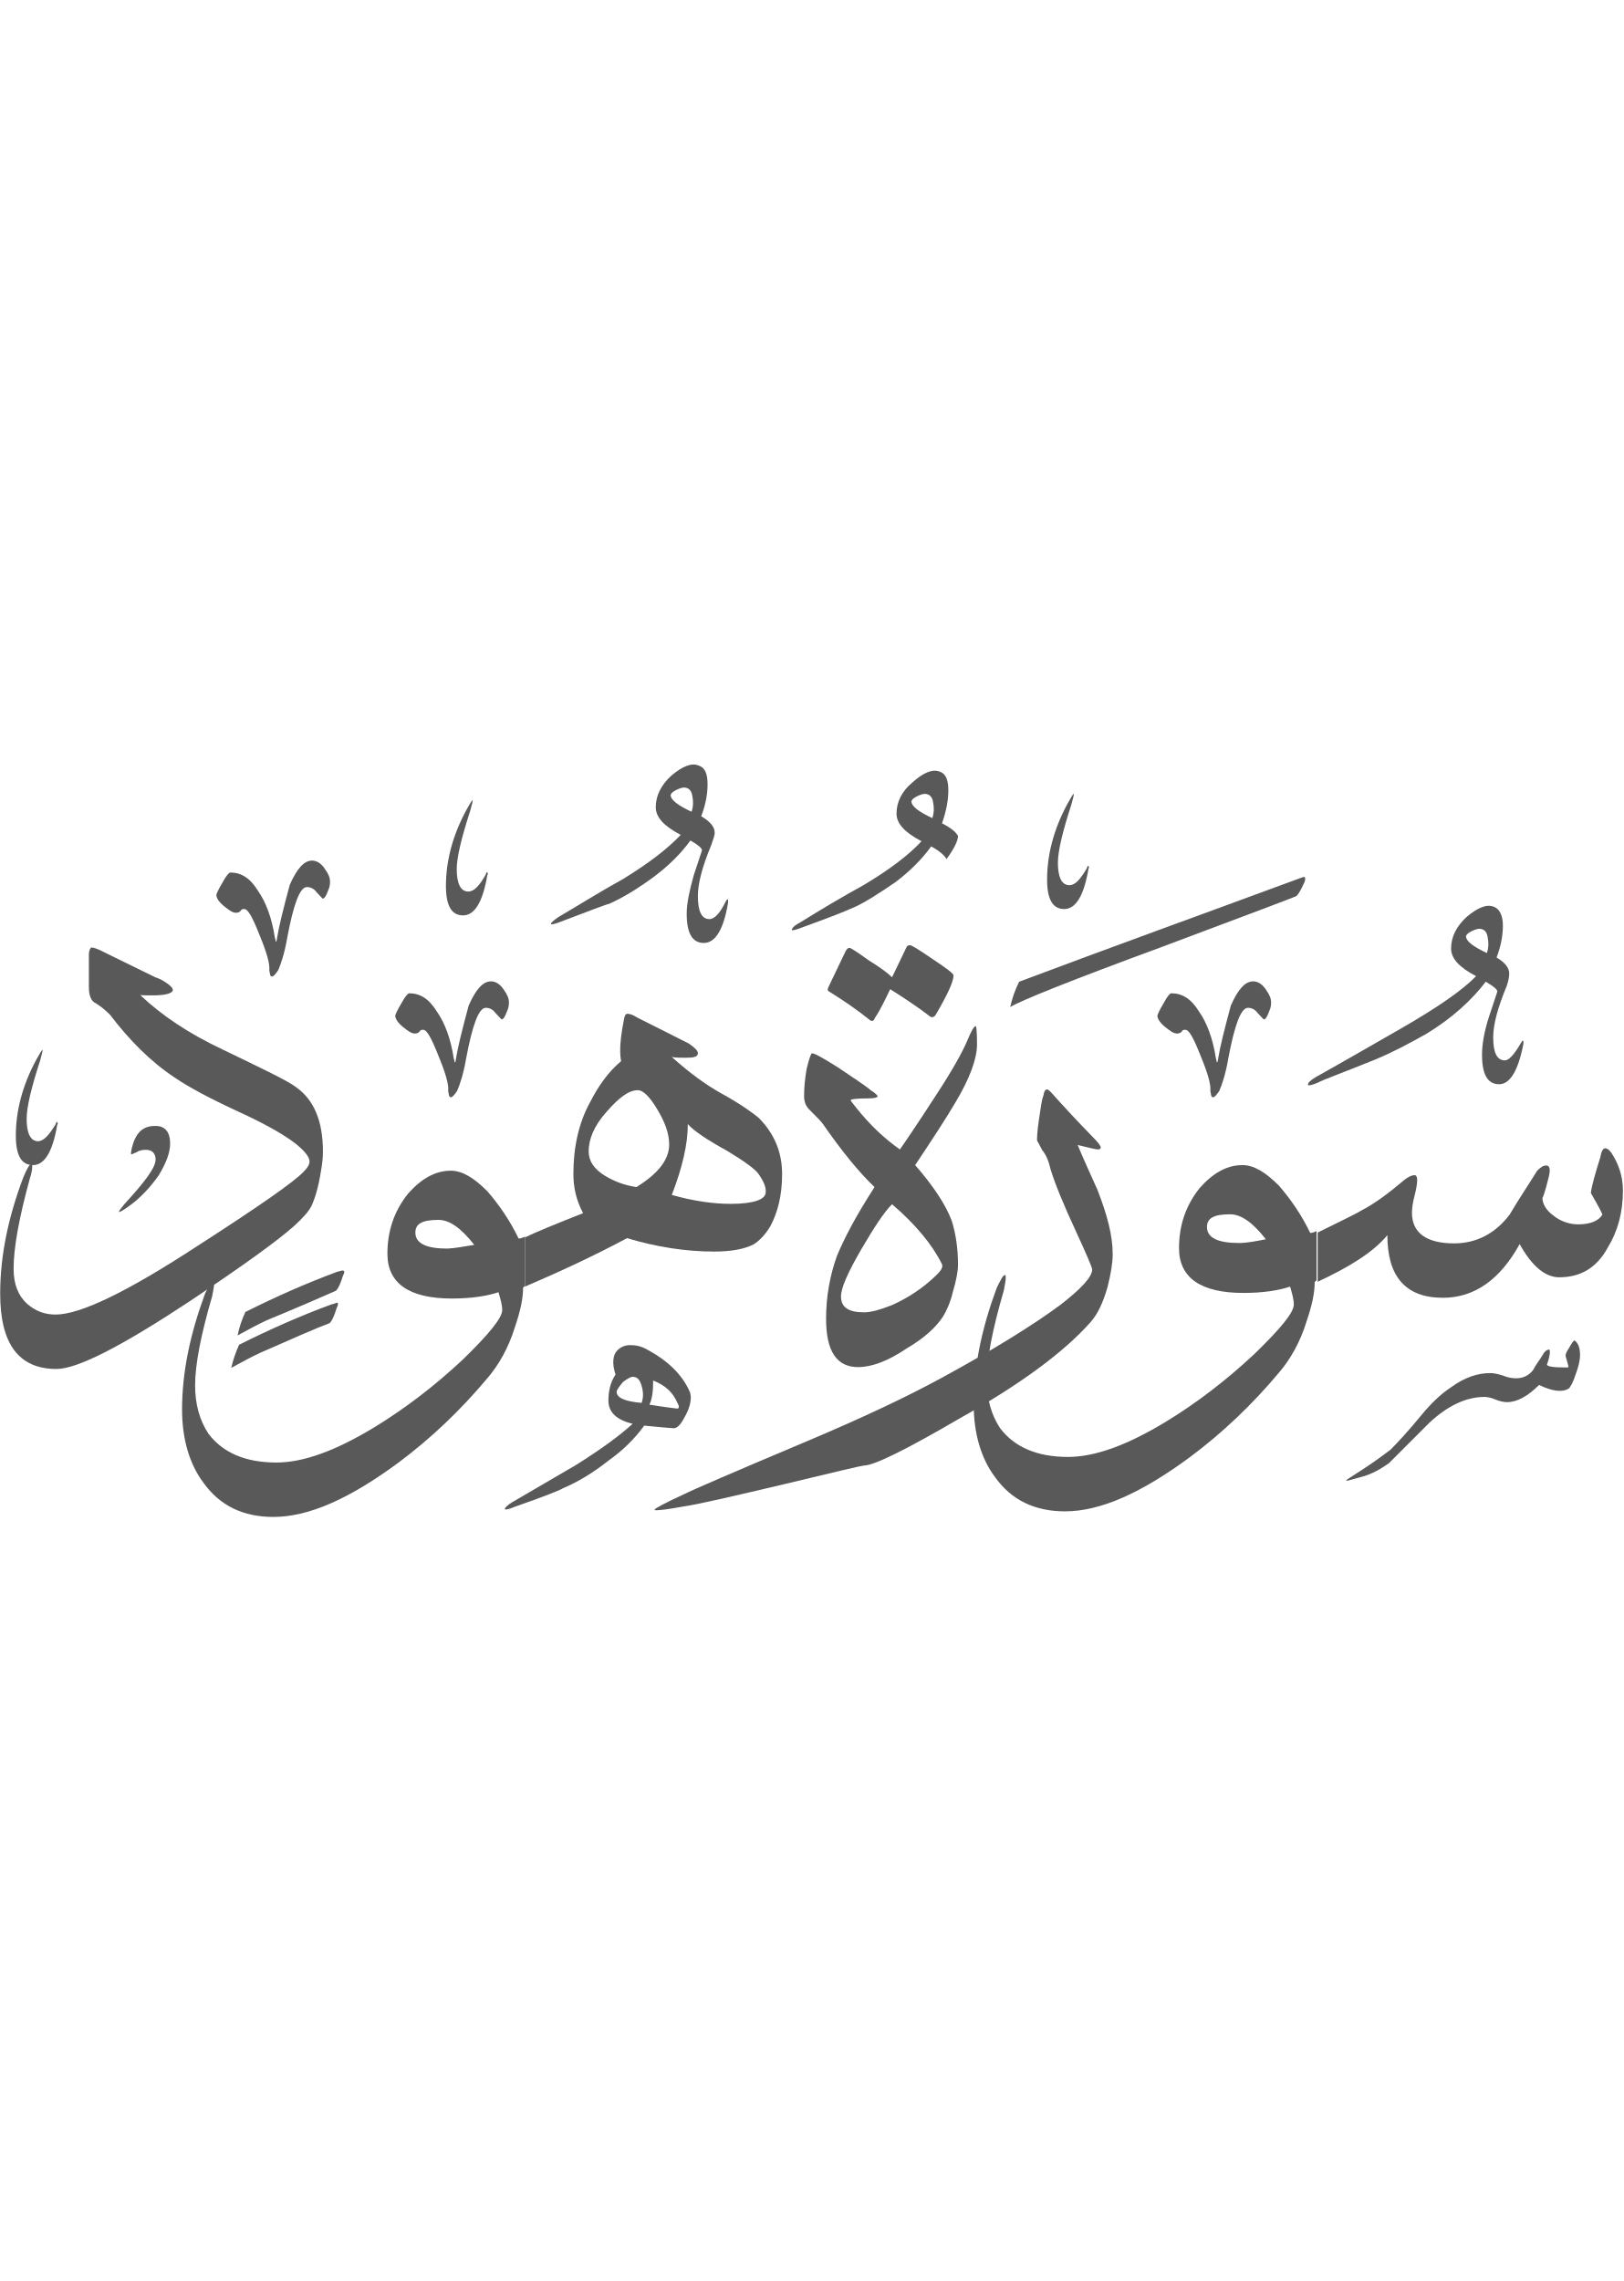
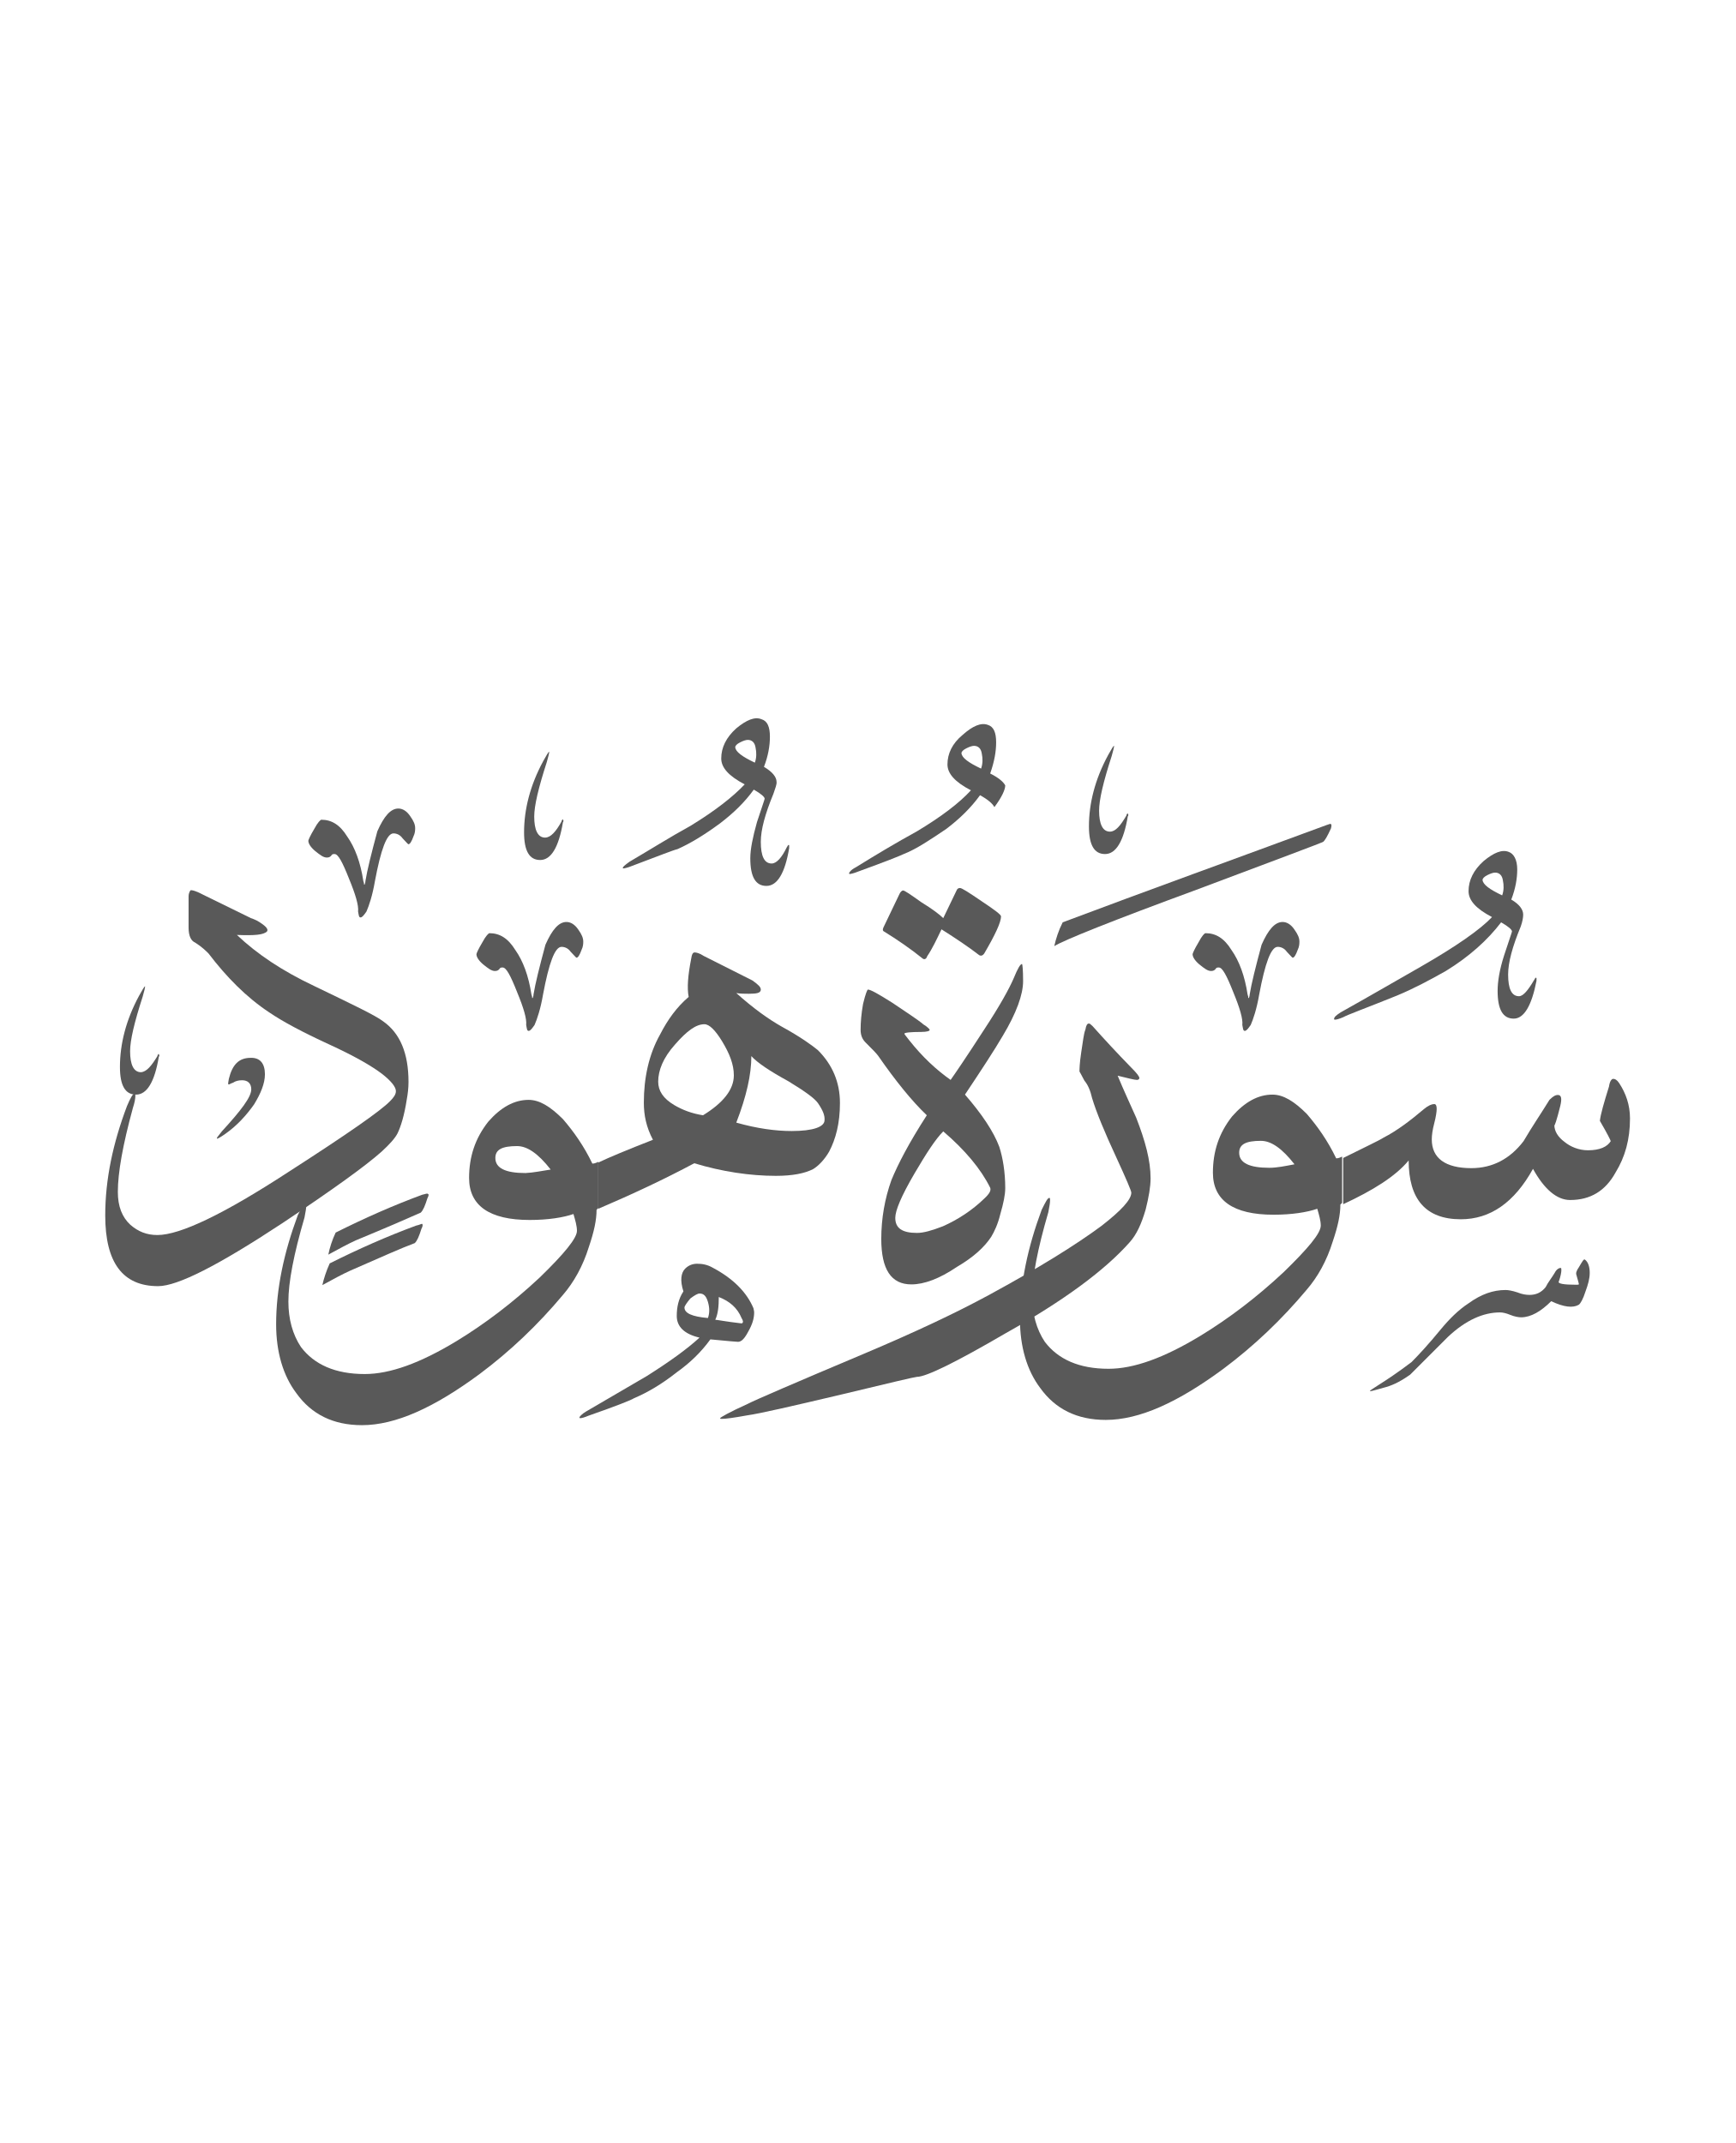
- <svg xmlns="http://www.w3.org/2000/svg" version="1.1" id="Layer_1" x="0px" y="0px" viewBox="178.25 0 435.5 612" enable-background="new 0 0 792 612" xml:space="preserve">
+ <svg xmlns="http://www.w3.org/2000/svg" version="1.1" id="Layer_1" x="0px" y="0px" viewBox="148.25 0 495.5 612" enable-background="new 0 0 792 612" xml:space="preserve">
  <g>
    <path fill="#595959" d="M388.1,315c0,5.8-1.2,10.3-3.1,13.9c-1.4,2.4-3.1,4.1-4.6,5c-2.4,1.2-5.8,1.9-10.6,1.9   c-7.4,0-15.4-1.2-23.3-3.6c-8.6,4.6-17.8,8.9-27.4,13V332c2.9-1.4,8.2-3.6,15.6-6.5c-1.9-3.6-2.6-7-2.6-10.6c0-7,1.4-13.7,4.6-19.4   c2.2-4.3,4.8-7.9,8.2-10.8c-0.5-2.6-0.2-6.2,0.7-10.8c0.2-1.4,0.5-1.9,1-1.9c0.5,0,1.4,0.2,2.6,1l13.9,7c1.7,1.2,2.4,1.9,2.4,2.6   c0,1-1.2,1.2-3.4,1.2c-1.2,0-2.4,0-3.6-0.2c4.8,4.3,9.1,7.4,13,9.6c5.3,2.9,8.6,5.3,10.3,6.7C385.9,304,388.1,309,388.1,315   L388.1,315L388.1,315L388.1,315z M381.8,315c-1-1.4-3.8-3.4-8.4-6.2c-5.3-2.9-8.9-5.3-10.6-7.2c0,5.3-1.4,11.5-4.3,19   c6,1.7,11.3,2.4,15.8,2.4c6.2,0,9.4-1.2,9.4-3.1C383.8,318.6,383.3,317.2,381.8,315L381.8,315L381.8,315L381.8,315z M357.8,307.1   c0-3.1-1.2-6.2-3.4-9.8c-1.9-3.1-3.6-4.8-5-4.8c-2.4,0-5,1.9-8.4,5.8c-3.4,3.8-4.8,7.4-4.8,10.6c0,2.6,1.4,4.8,4.6,6.7   c2.4,1.4,5,2.4,8.2,2.9C354.7,315,357.8,311.2,357.8,307.1L357.8,307.1L357.8,307.1L357.8,307.1z" />
    <path fill="#595959" d="M305.5,334c-3.6-4.6-6.7-6.7-9.6-6.7c-4.3,0-6.2,1-6.2,3.4c0,2.9,2.9,4.3,8.6,4.3   C300.5,334.9,302.9,334.4,305.5,334L305.5,334L305.5,334L305.5,334z M313,351.5c0-1.4-0.5-3.1-1-4.8c-2.9,1-7.2,1.7-12.5,1.7   c-11.5,0-17.3-4.1-17.3-12c0-6,1.7-11.3,5.5-16.1c3.6-4.1,7.4-6.2,11.5-6.2c3.1,0,6.2,1.9,9.8,5.5c3.1,3.6,6,7.7,8.4,12.7   c0.2,0,0.7,0,1.7-0.5V345l-0.5,0.5c0,2.9-0.7,6.2-2.2,10.6c-1.7,5.5-4.3,10.1-7.4,13.7c-7.2,8.6-15.1,16.1-23.8,22.6   c-13,9.6-24,14.6-33.6,14.6c-8.2,0-14.4-3.1-18.7-9.1c-3.8-5-5.8-11.8-5.8-19.7c0-10.1,2.2-20.4,6.2-31.2c1.2-2.4,1.7-3.4,2.2-3.4   c0.2,0,0.2,0.2,0.2,0.7c0,0.7-0.2,1.9-0.5,3.4c-3.1,10.6-4.6,18.5-4.6,24c0,5,1.2,9.4,3.6,13c3.8,5,9.8,7.7,18.2,7.7   c7.2,0,15.8-3.1,26.2-9.4c8.2-5,16.1-11,23.8-18.2C309.4,358,313,353.6,313,351.5L313,351.5L313,351.5L313,351.5z" />
    <path fill="#595959" d="M193.4,367.3c-10.1,0-15.1-6.7-15.1-20.2c0-10.3,2.2-20.6,6.2-31.2c1-2.4,1.7-3.6,2.2-3.6   c0.2,0,0.2,0.2,0.2,0.7c0,0.7-0.2,1.9-0.7,3.4c-2.9,10.6-4.3,18.5-4.3,24c0,4.1,1.2,7.2,3.6,9.4c2.2,1.9,4.6,2.9,7.7,2.9   c6.5,0,19-6,37.4-18c16.8-10.8,26.4-17.5,29-20.2c1-1,1.7-1.9,1.7-2.9c0-1.2-1.4-2.9-3.8-4.8c-3.1-2.4-8.2-5.3-15.4-8.6   c-7.4-3.4-13.2-6.5-17-9.1c-6.5-4.3-12.2-10.1-17.3-16.8c-0.7-0.7-1.9-1.9-3.8-3.1c-1.2-0.5-1.9-1.9-1.9-4.3V256   c0-0.7,0.2-1.2,0.5-1.7c0.2-0.2,1,0,2.2,0.5l15.1,7.4c0.7,0.2,1.2,0.5,1.7,0.7l0,0c2.4,1.4,3.4,2.4,2.9,3.1c-1,1-3.6,1.2-8.6,1   c5.8,5.5,13,10.3,22.1,14.6c11,5.3,17.5,8.4,19.7,10.1c4.8,3.4,7.2,9.1,7.2,17.3c0,1.7-0.2,3.4-0.5,5c-0.7,4.6-1.7,7.7-2.6,9.6   c-0.7,1.4-2.2,3.1-4.6,5.3c-4.6,4.1-13.9,10.8-28.3,20.4C210.7,361.3,199,367.3,193.4,367.3L193.4,367.3L193.4,367.3L193.4,367.3z" />
    <path fill="#595959" d="M363.8,217.8c0.5-1.4,0.5-2.9,0.2-4.3c-0.2-1.4-1-2.2-2.2-2.2c-0.5,0-1.2,0.2-2.2,0.7c-1,0.5-1.4,1-1.4,1.4   C358.3,214.7,360.2,216.1,363.8,217.8L363.8,217.8L363.8,217.8L363.8,217.8z M369.1,226.7c-2.4,5.8-3.6,10.3-3.6,13.7   c0,4.1,1,6.2,3.1,6.2c1.4,0,2.9-1.7,4.3-4.6c0.2-0.2,0.2-0.5,0.5-0.7c0.2,0,0.2,0,0.2,0.2c0,0,0,0.2,0,0.7   c-1.2,7.2-3.4,10.8-6.5,10.8c-3.1,0-4.6-2.6-4.6-7.9c0-2.6,0.7-6,1.9-10.3c1.4-4.3,2.2-6.5,2.2-6.7c0-0.5-1-1.4-3.1-2.6   c-2.6,3.6-5.8,6.7-9.6,9.6c-4.6,3.4-8.6,5.8-12.2,7.4c-1,0.2-5.3,1.9-13,4.8c-1.2,0.5-2.2,0.7-2.4,0.7c-0.2,0-0.2,0-0.2-0.2   c0-0.2,0.5-0.7,1.9-1.7c5.8-3.4,11.5-7,17.5-10.3c7-4.3,12-8.2,15.4-11.8c-4.6-2.4-6.7-4.8-6.7-7.4c0-3.1,1.4-6,4.3-8.6   c2.9-2.4,5.3-3.4,7.2-2.6c1.7,0.5,2.4,2.2,2.4,5c0,2.6-0.5,5.5-1.7,8.6c2.4,1.4,3.6,2.9,3.6,4.3C370.1,224,369.6,225.2,369.1,226.7   L369.1,226.7L369.1,226.7L369.1,226.7z" />
    <path fill="#595959" d="M193.2,301.6c0-0.2,0.2-0.5,0.2-0.5c0.2-0.2,0.2-0.2,0.2,0c0.2,0.2,0.2,0.5,0,0.7   c-1.2,7.2-3.4,10.8-6.5,10.8s-4.6-2.6-4.6-7.9c0-6.5,1.7-13.4,5.5-20.4c1-1.7,1.4-2.6,1.7-2.6l0,0c0,0.2-0.2,1.2-0.7,2.9   c-2.4,7.4-3.6,12.5-3.6,15.6c0,3.8,1,6,3.1,6C190.1,306.1,191.5,304.4,193.2,301.6L193.2,301.6L193.2,301.6L193.2,301.6z" />
    <path fill="#595959" d="M360,376.4c-1.2-2.9-3.4-4.8-6.5-6c0,2.6-0.2,4.8-1,6.5c0.5,0,2.9,0.5,7.2,1c0.2,0,0.5,0,0.5,0   C360.5,377.6,360.5,377.2,360,376.4L360,376.4L360,376.4L360,376.4z M350.4,376.4c0.5-1.4,0.5-2.9,0-4.6c-0.5-1.7-1.2-2.4-2.4-2.4   c-0.5,0-1.4,0.5-2.6,1.4c-1,1.2-1.7,2.2-1.7,2.6C343.7,375,345.8,376,350.4,376.4L350.4,376.4L350.4,376.4L350.4,376.4z    M343.4,368.8c-1-3.1-0.7-5.3,0.5-6.5c1-1,2.2-1.4,3.4-1.4c1.4,0,2.9,0.2,4.6,1.2c5.8,3.1,9.6,7,11.5,11.5c0,0.2,0.2,0.7,0.2,1.2   c0,1.7-0.5,3.4-1.7,5.5c-1,1.9-1.9,2.9-2.9,2.9c-0.2,0-2.9-0.2-7.9-0.7c-2.6,3.6-5.8,6.7-9.6,9.4c-4.3,3.4-8.4,5.8-12.2,7.4   c-0.7,0.5-5,2.2-13,5c-1.2,0.5-1.9,0.7-2.4,0.7c-0.2,0-0.2-0.2-0.2-0.2c0-0.2,0.7-1,1.9-1.7c5.8-3.4,11.5-6.7,17.3-10.1   c6.5-4.1,11.5-7.7,15.1-11c-4.3-1-6.5-3.1-6.5-6.2C341.5,373.3,342,370.9,343.4,368.8L343.4,368.8L343.4,368.8L343.4,368.8z" />
    <path fill="#595959" d="M240,234.1c2.9,0,5.3,1.4,7.4,4.8c2.2,3.1,3.8,7.4,4.6,12.7c0.2,0.5,0.2,0.7,0.2,1h0.2c0-0.2,0.2-0.5,0.2-1   c0.5-3.1,1.7-7.9,3.4-14.2c1.9-4.3,3.8-6.5,6-6.5c1.2,0,2.4,0.7,3.4,2.2c1,1.4,1.4,2.4,1.4,3.4c0,0.5,0,1.4-0.5,2.4   c-0.5,1.4-1,2.2-1.4,2.2c-0.2,0-0.7-0.7-1.7-1.7c-0.7-1-1.7-1.4-2.6-1.4c-1.9,0-3.6,4.6-5.3,13.7c-0.7,4.1-1.7,7-2.4,8.6   c-0.7,1-1.2,1.7-1.7,1.7c-0.5,0-0.5-0.7-0.7-1.7c0.2-1.7-0.7-4.8-2.6-9.4c-1.9-4.8-3.1-7-4.1-7c-0.5,0-0.7,0-1,0.5   c-0.2,0.2-0.5,0.5-1.2,0.5c-1,0-1.9-0.7-3.4-1.9c-1.4-1.2-1.9-2.2-1.9-2.9c0-0.2,0.5-1.4,1.7-3.4C239,234.8,239.8,234.1,240,234.1   L240,234.1L240,234.1L240,234.1z" />
    <path fill="#595959" d="M308.6,234.6c0-0.2,0.2-0.5,0.2-0.5c0.2-0.2,0.2-0.2,0.2,0c0.2,0.2,0.2,0.5,0,0.7   c-1.2,7.2-3.4,10.8-6.5,10.8c-3.1,0-4.6-2.6-4.6-7.9c0-6.5,1.7-13.4,5.5-20.4c1-1.7,1.4-2.6,1.7-2.6l0,0c0,0.2-0.2,1.2-0.7,2.9   c-2.4,7.4-3.6,12.5-3.6,15.6c0,3.8,1,6,3.1,6C305.5,239.2,307,237.5,308.6,234.6L308.6,234.6L308.6,234.6L308.6,234.6z" />
    <path fill="#595959" d="M288,266.5c2.9,0,5.3,1.4,7.4,4.8c2.2,3.1,3.8,7.4,4.6,12.7c0.2,0.5,0.2,0.7,0.2,1h0.2c0-0.2,0.2-0.5,0.2-1   c0.5-3.1,1.7-7.9,3.4-14.2c1.9-4.3,3.8-6.5,6-6.5c1.2,0,2.4,0.7,3.4,2.2c1,1.4,1.4,2.4,1.4,3.4c0,0.5,0,1.4-0.5,2.4   c-0.5,1.4-1,2.2-1.4,2.2c-0.2,0-0.7-0.7-1.7-1.7c-0.7-1-1.7-1.4-2.6-1.4c-1.9,0-3.6,4.6-5.3,13.7c-0.7,4.1-1.7,7-2.4,8.6   c-0.7,1-1.2,1.7-1.7,1.7c-0.5,0-0.5-0.7-0.7-1.7c0.2-1.7-0.7-4.8-2.6-9.4c-1.9-4.8-3.1-7-4.1-7c-0.5,0-0.7,0-1,0.5   c-0.2,0.2-0.5,0.5-1.2,0.5c-1,0-1.9-0.7-3.4-1.9c-1.4-1.2-1.9-2.2-1.9-2.9c0-0.2,0.5-1.4,1.7-3.4C287,267.2,287.8,266.5,288,266.5   L288,266.5L288,266.5L288,266.5z" />
    <path fill="#595959" d="M244.1,352c8.2-4.1,16.3-7.7,24.7-10.8c1-0.2,1.4-0.5,1.7-0.2c0.2,0,0.2,0.5-0.2,1.2   c-0.7,2.2-1.2,3.4-1.9,4.1c-3.8,1.7-9.8,4.3-18.5,7.9c-2.2,1-4.8,2.4-7.9,4.1C242.4,356.3,243.1,354.1,244.1,352L244.1,352   L244.1,352L244.1,352z M242.4,360.8c8.2-4.1,16.3-7.7,24.7-10.8c1-0.2,1.4-0.5,1.7-0.5c0.2,0.2,0.2,0.7-0.2,1.4   c-0.7,2.2-1.2,3.4-1.9,4.1c-3.8,1.4-9.8,4.1-18.5,7.9c-2.2,1-4.8,2.4-7.9,4.1C240.7,365.2,241.4,363,242.4,360.8L242.4,360.8   L242.4,360.8L242.4,360.8z" />
    <path fill="#595959" d="M223.9,306.8c0,2.6-1.2,5.5-3.1,8.6c-2.2,3.1-4.8,6-8.2,8.4c-1.4,1-2.2,1.4-2.4,1.4v-0.2   c0-0.2,0.5-0.7,1.4-1.9c5.5-6,8.4-9.8,8.4-12c0-1.7-1-2.6-2.6-2.6c-1,0-1.9,0.2-2.6,0.7c-0.7,0.2-1,0.5-1.2,0.5c0,0-0.2,0-0.2-0.2   c0,0,0-0.5,0.2-1.4c1-4.1,2.9-6,6.2-6C222.5,302,223.9,303.7,223.9,306.8L223.9,306.8L223.9,306.8L223.9,306.8z" />
    <path fill="#595959" d="M554.9,316.7c1.2-1,2.2-1.4,2.9-1.4c0.5,0,0.7,0.5,0.7,1.4c0,0.7-0.2,2.2-0.7,4.1c-0.5,1.9-0.7,3.4-0.7,4.6   c0,5.3,3.8,8.2,11.3,8.2c6,0,11-2.6,14.9-7.7c2.4-4.1,5-7.9,7.4-11.8c1-1,1.7-1.4,2.4-1.4c1,0,1.2,1,0.7,3.1c-1,4.1-1.7,6-1.7,5.5   c0,1.7,1,3.4,2.9,4.8c1.7,1.4,4.1,2.4,6.7,2.4c3.4,0,5.5-1,6.5-2.6c0-0.2-1-2.2-3.1-5.8c0.2-1.9,1.2-5.3,2.6-9.8   c0.2-1.4,0.7-2.2,1.2-2.2c0.5,0,1,0.2,1.7,1.2c1.9,2.9,3.1,6.2,3.1,10.1c0,6-1.4,11-4.1,15.4c-2.9,5.3-7.2,7.9-13,7.9   c-3.8,0-7.4-3.1-10.6-8.9c-5.3,9.6-12.2,14.4-20.6,14.4c-10.1,0-14.9-5.8-14.9-16.8c-3.8,4.6-10.3,8.6-18.7,12.5v-13.2   c6.2-3.1,10.3-5,11.5-5.8C547.2,322.9,551,320,554.9,316.7L554.9,316.7L554.9,316.7L554.9,316.7z" />
    <path fill="#595959" d="M517.9,332.5c-3.6-4.6-6.7-6.7-9.6-6.7c-4.3,0-6.2,1-6.2,3.4c0,2.9,2.9,4.3,8.6,4.3   C512.9,333.5,515.3,333,517.9,332.5L517.9,332.5L517.9,332.5L517.9,332.5z M525.4,350c0-1.4-0.5-3.1-1-4.8c-2.9,1-7.2,1.7-12.5,1.7   c-11.5,0-17.3-4.1-17.3-12c0-6,1.7-11.3,5.5-16.1c3.6-4.1,7.4-6.2,11.5-6.2c3.1,0,6.2,1.9,9.8,5.5c3.1,3.6,6,7.7,8.4,12.7   c0.2,0,0.7,0,1.7-0.5v13.2l-0.5,0.5c0,2.9-0.7,6.2-2.2,10.6c-1.7,5.5-4.3,10.1-7.4,13.7c-7.2,8.6-15.1,16.1-23.8,22.6   c-13,9.6-24,14.6-33.6,14.6c-8.2,0-14.4-3.1-18.7-9.1c-3.8-5-5.8-11.8-5.8-19.7c0-10.1,2.2-20.4,6.2-31.2c1.2-2.4,1.7-3.4,2.2-3.4   c0.2,0,0.2,0.2,0.2,0.7c0,0.7-0.2,1.9-0.5,3.4c-3.1,10.6-4.6,18.5-4.6,24c0,5,1.2,9.4,3.6,13c3.8,5,9.8,7.7,18.2,7.7   c7.2,0,15.8-3.1,26.2-9.4c8.2-5,16.1-11,23.8-18.2C521.8,356.5,525.4,352.2,525.4,350L525.4,350L525.4,350L525.4,350z" />
    <path fill="#595959" d="M460.1,313.6c-0.5-2.2-1.2-3.8-2.2-5c-0.7-1.4-1.2-2.2-1.4-2.6c0-0.5,0-2.2,0.5-5.5   c0.5-3.1,0.7-5.3,1.2-6.5c0.2-1.2,0.5-1.7,1-1.7c0.2,0,0.5,0.2,1,0.7c3.4,3.8,7,7.7,11,11.8c1.7,1.7,2.4,2.6,2.4,3.1   c0,0.2-0.2,0.5-0.7,0.5c-0.7,0-2.6-0.5-5.5-1.2c1.7,4.1,3.6,8.2,5.3,12c2.6,6.7,4.1,12.2,4.1,17.3c0,2.4-0.5,5.3-1.4,8.9   c-1.2,4.1-2.6,7.2-4.6,9.4c-7,7.9-18.7,16.6-35.3,25.9c-14.4,8.4-22.8,12.5-25.4,12.5c-0.5,0-7.7,1.7-21.4,5   c-14.4,3.4-23.5,5.5-27.1,6c-3.8,0.7-6.2,1-7.2,1c-0.5,0-0.5,0-0.5-0.2c0-0.2,2.6-1.7,7.9-4.1c1.9-1,13-5.8,33.4-14.4   c14.2-6,25.9-11.5,35.3-16.6c14.2-7.7,25-14.4,32.4-19.9c5.5-4.3,8.4-7.4,8.4-9.4c0-0.5-1.4-3.8-4.3-10.1   C463.7,323.4,461.3,317.6,460.1,313.6L460.1,313.6L460.1,313.6L460.1,313.6z" />
    <path fill="#595959" d="M440.4,280.2c0,3.8-1.9,9.1-5.8,15.6c-2.4,4.1-6,9.6-10.8,16.8c4.8,5.5,8.2,10.6,9.8,14.9   c1,3.1,1.7,7.2,1.7,11.8c0,1.9-0.5,4.3-1.4,7.4c-0.7,2.9-1.7,5-2.6,6.5c-1.9,2.9-5,5.8-9.8,8.6c-5,3.4-9.4,5-13,5   c-5.8,0-8.6-4.3-8.6-13c0-5.8,1-11.5,2.9-16.8c1.9-4.6,5-10.6,10.1-18.5c-4.3-4.1-8.9-9.8-13.9-17c-0.5-0.7-1.7-1.9-3.6-3.8   c-1-1-1.4-2.2-1.4-3.6c0-2.2,0.2-4.6,0.7-7.4c0.7-2.9,1.2-4.1,1.4-4.1c0.7,0,2.9,1.2,7,3.8c3.8,2.6,7,4.6,8.9,6.2   c1.2,0.7,1.7,1.4,1.7,1.4v0.2c0,0.2-0.7,0.5-2.4,0.5c-3.1,0-4.8,0.2-4.8,0.5c0,0.2,0.5,0.7,1.4,1.9c3.8,4.8,7.7,8.4,11.8,11.3   c1-1.4,4.3-6.2,9.6-14.4c4.6-7,7.2-11.8,8.4-14.6c1.2-2.9,1.9-4.1,2.4-4.1C440.2,275.4,440.4,276.8,440.4,280.2L440.4,280.2   L440.4,280.2L440.4,280.2z M431,339.2c-2.6-5.3-7.2-10.8-13.4-16.1c-2.2,2.2-4.8,6.2-8.2,12c-3.8,6.5-5.5,10.6-5.5,12.7   c0,2.9,1.9,4.3,6.2,4.3c1.9,0,4.3-0.7,7.4-1.9c4.3-1.9,8.4-4.6,11.8-7.9C430.8,340.9,431.3,340,431,339.2L431,339.2L431,339.2   L431,339.2z" />
    <path fill="#595959" d="M417.6,262.2l3.8-7.9c0.2-0.5,0.5-0.7,1-0.7c0.5,0,2.4,1.2,6.2,3.8c3.6,2.4,5.5,3.8,5.5,4.3   c0,1.7-1.7,5.3-4.8,10.6c-0.5,0.7-1,0.7-1.4,0.5c-3.1-2.4-6.7-4.8-10.8-7.4c-1.4,2.9-2.6,5.5-4.1,7.7c-0.2,0.7-0.7,1-1.2,0.7   c-3.6-2.9-7.4-5.5-11.3-7.9c-0.2-0.2-0.2-0.5,0-1l4.6-9.6c0.2-0.5,0.7-1,1-1c0.5,0,2.2,1.2,5.3,3.4   C414.5,259.6,416.6,261.2,417.6,262.2L417.6,262.2L417.6,262.2L417.6,262.2z" />
    <path fill="#595959" d="M544.1,396.1c-2.6,0.7-4.1,1.2-4.6,1.2v-0.2c0,0,1-0.7,2.9-1.9c1.9-1.2,4.8-3.1,8.9-6.2   c1.9-1.9,4.8-5,8.4-9.4c2.4-2.9,5-5.5,7.9-7.4c3.6-2.6,7-3.8,10.6-3.8c0.7,0,1.9,0.2,3.4,0.7c1.2,0.5,2.4,0.7,3.4,0.7   c1.9,0,3.4-0.7,4.6-2.2c0.7-1.4,1.7-2.6,2.6-4.1c0.5-1,1.2-1.4,1.7-1.4c0.2,0,0.2,0.2,0.2,0.7c0,0.5-0.2,1.7-0.7,3.1   c-0.5,0.7,1.4,1,5,1c0.5,0,0.7,0,0.7-0.2c0,0-0.2-1-0.7-2.6c-0.2-0.5,0-1.2,0.7-2.2c1-1.7,1.4-2.4,1.7-2.2c1,0.7,1.4,2.2,1.4,3.8   c0,1.7-0.5,3.4-1.2,5.3c-0.7,2.2-1.4,3.4-1.9,3.8c-1.7,1-4.3,0.7-7.9-1c-2.9,2.9-5.8,4.6-8.6,4.6c-0.7,0-1.9-0.2-3.1-0.7   c-1.2-0.5-2.2-0.7-2.9-0.7c-4.8,0-9.8,2.2-14.9,7c-3.6,3.6-7.2,7.2-10.8,10.8C548.6,394.2,546.5,395.4,544.1,396.1L544.1,396.1   L544.1,396.1L544.1,396.1z" />
    <path fill="#595959" d="M492.5,266.5c2.9,0,5.3,1.4,7.4,4.8c2.2,3.1,3.8,7.4,4.6,12.7c0.2,0.5,0.2,0.7,0.2,1h0.2   c0-0.2,0.2-0.5,0.2-1c0.5-3.1,1.7-7.9,3.4-14.2c1.9-4.3,3.8-6.5,6-6.5c1.2,0,2.4,0.7,3.4,2.2c1,1.4,1.4,2.4,1.4,3.4   c0,0.5,0,1.4-0.5,2.4c-0.5,1.4-1,2.2-1.4,2.2c-0.2,0-0.7-0.7-1.7-1.7c-0.7-1-1.7-1.4-2.6-1.4c-1.9,0-3.6,4.6-5.3,13.7   c-0.7,4.1-1.7,7-2.4,8.6c-0.7,1-1.2,1.7-1.7,1.7c-0.5,0-0.5-0.7-0.7-1.7c0.2-1.7-0.7-4.8-2.6-9.4c-1.9-4.8-3.1-7-4.1-7   c-0.5,0-0.7,0-1,0.5c-0.2,0.2-0.5,0.5-1.2,0.5c-1,0-1.9-0.7-3.4-1.9c-1.4-1.2-1.9-2.2-1.9-2.9c0-0.2,0.5-1.4,1.7-3.4   C491.5,267.2,492.2,266.5,492.5,266.5L492.5,266.5L492.5,266.5L492.5,266.5z" />
    <path fill="#595959" d="M451.7,263.4c24.2-9.1,49.4-18.2,75.4-27.8c0.7-0.2,1.2-0.5,1.2-0.2c0.2,0,0.2,0.5,0,1.2   c-1,2.2-1.7,3.4-2.2,3.8c-0.2,0.2-12.5,4.8-36.2,13.7c-24.2,8.9-37.9,14.4-40.6,16.1C449.8,268,450.5,265.8,451.7,263.4   L451.7,263.4L451.7,263.4L451.7,263.4z" />
    <path fill="#595959" d="M428.4,219.5c0.5-1.4,0.5-2.9,0.2-4.3c-0.2-1.4-1-2.2-2.2-2.2c-0.5,0-1.2,0.2-2.2,0.7c-1,0.5-1.4,1-1.4,1.4   C422.9,216.4,424.8,217.8,428.4,219.5L428.4,219.5L428.4,219.5L428.4,219.5z M425.5,225.7c-4.6-2.4-6.7-4.8-6.7-7.4   c0-3.1,1.4-6,4.3-8.4c2.9-2.6,5.3-3.6,7.2-2.9c1.7,0.5,2.4,2.2,2.4,5c0,2.6-0.5,5.5-1.7,8.9c2.4,1.2,3.8,2.4,4.3,3.4   c0,1.2-1,3.4-3.1,6.2c-0.5-1-1.9-2.2-4.1-3.4c-2.6,3.6-5.8,6.7-9.6,9.6c-4.6,3.1-8.6,5.8-12.2,7.2c-1,0.5-5.3,2.2-13,5   c-1.2,0.5-2.2,0.7-2.4,0.7c-0.2,0-0.2-0.2-0.2-0.2c0-0.2,0.5-1,1.9-1.7c5.8-3.6,11.5-7,17.5-10.3   C417.1,233.2,422.2,229.3,425.5,225.7L425.5,225.7L425.5,225.7L425.5,225.7z" />
    <path fill="#595959" d="M577.2,255.7c0.5-1.4,0.5-2.9,0.2-4.3c-0.2-1.4-1-2.2-2.2-2.2c-0.5,0-1.2,0.2-2.2,0.7c-1,0.5-1.4,1-1.4,1.4   C571.7,252.6,573.6,254,577.2,255.7L577.2,255.7L577.2,255.7L577.2,255.7z M582.5,264.6c-2.4,5.8-3.6,10.3-3.6,13.7   c0,4.1,1,6.2,3.1,6.2c1.2,0,2.6-1.7,4.3-4.6c0.2-0.2,0.2-0.5,0.5-0.7c0,0,0.2,0,0.2,0.2c0,0,0,0.2,0,0.7   c-1.4,7.2-3.6,10.8-6.5,10.8c-3.1,0-4.6-2.6-4.6-7.9c0-2.6,0.5-6,1.9-10.3c1.4-4.3,2.2-6.5,2.2-6.7c0-0.5-1-1.4-3.1-2.6   c-3.8,5-9.1,9.8-15.8,13.9c-4.6,2.6-9.1,5-13.9,7c-8.9,3.6-14.2,5.5-15.4,6.2c-1.2,0.5-1.9,0.7-2.4,0.7c-0.2,0-0.2-0.2-0.2-0.2   c0-0.5,0.5-1,1.9-1.9c7.7-4.3,15.1-8.6,22.8-13c10.1-5.8,17-10.6,20.4-14.2c-4.6-2.4-6.7-4.8-6.7-7.4c0-3.1,1.4-6,4.3-8.6   c2.9-2.4,5.3-3.4,7.2-2.6c1.4,0.5,2.4,2.2,2.4,5c0,2.6-0.5,5.5-1.7,8.6c2.4,1.4,3.4,2.9,3.4,4.3C583.2,262,583,263.2,582.5,264.6   L582.5,264.6L582.5,264.6L582.5,264.6z" />
    <path fill="#595959" d="M469.9,232.9c0-0.2,0.2-0.5,0.2-0.5c0.2-0.2,0.2-0.2,0.2,0c0.2,0.2,0.2,0.5,0,0.7   c-1.2,7.2-3.4,10.8-6.5,10.8c-3.1,0-4.6-2.6-4.6-7.9c0-6.5,1.7-13.4,5.5-20.4c1-1.7,1.4-2.6,1.7-2.6l0,0c0,0.2-0.2,1.2-0.7,2.9   c-2.4,7.4-3.6,12.5-3.6,15.6c0,3.8,1,6,3.1,6C466.8,237.5,468.2,235.8,469.9,232.9L469.9,232.9L469.9,232.9L469.9,232.9z" />
  </g>
</svg>
